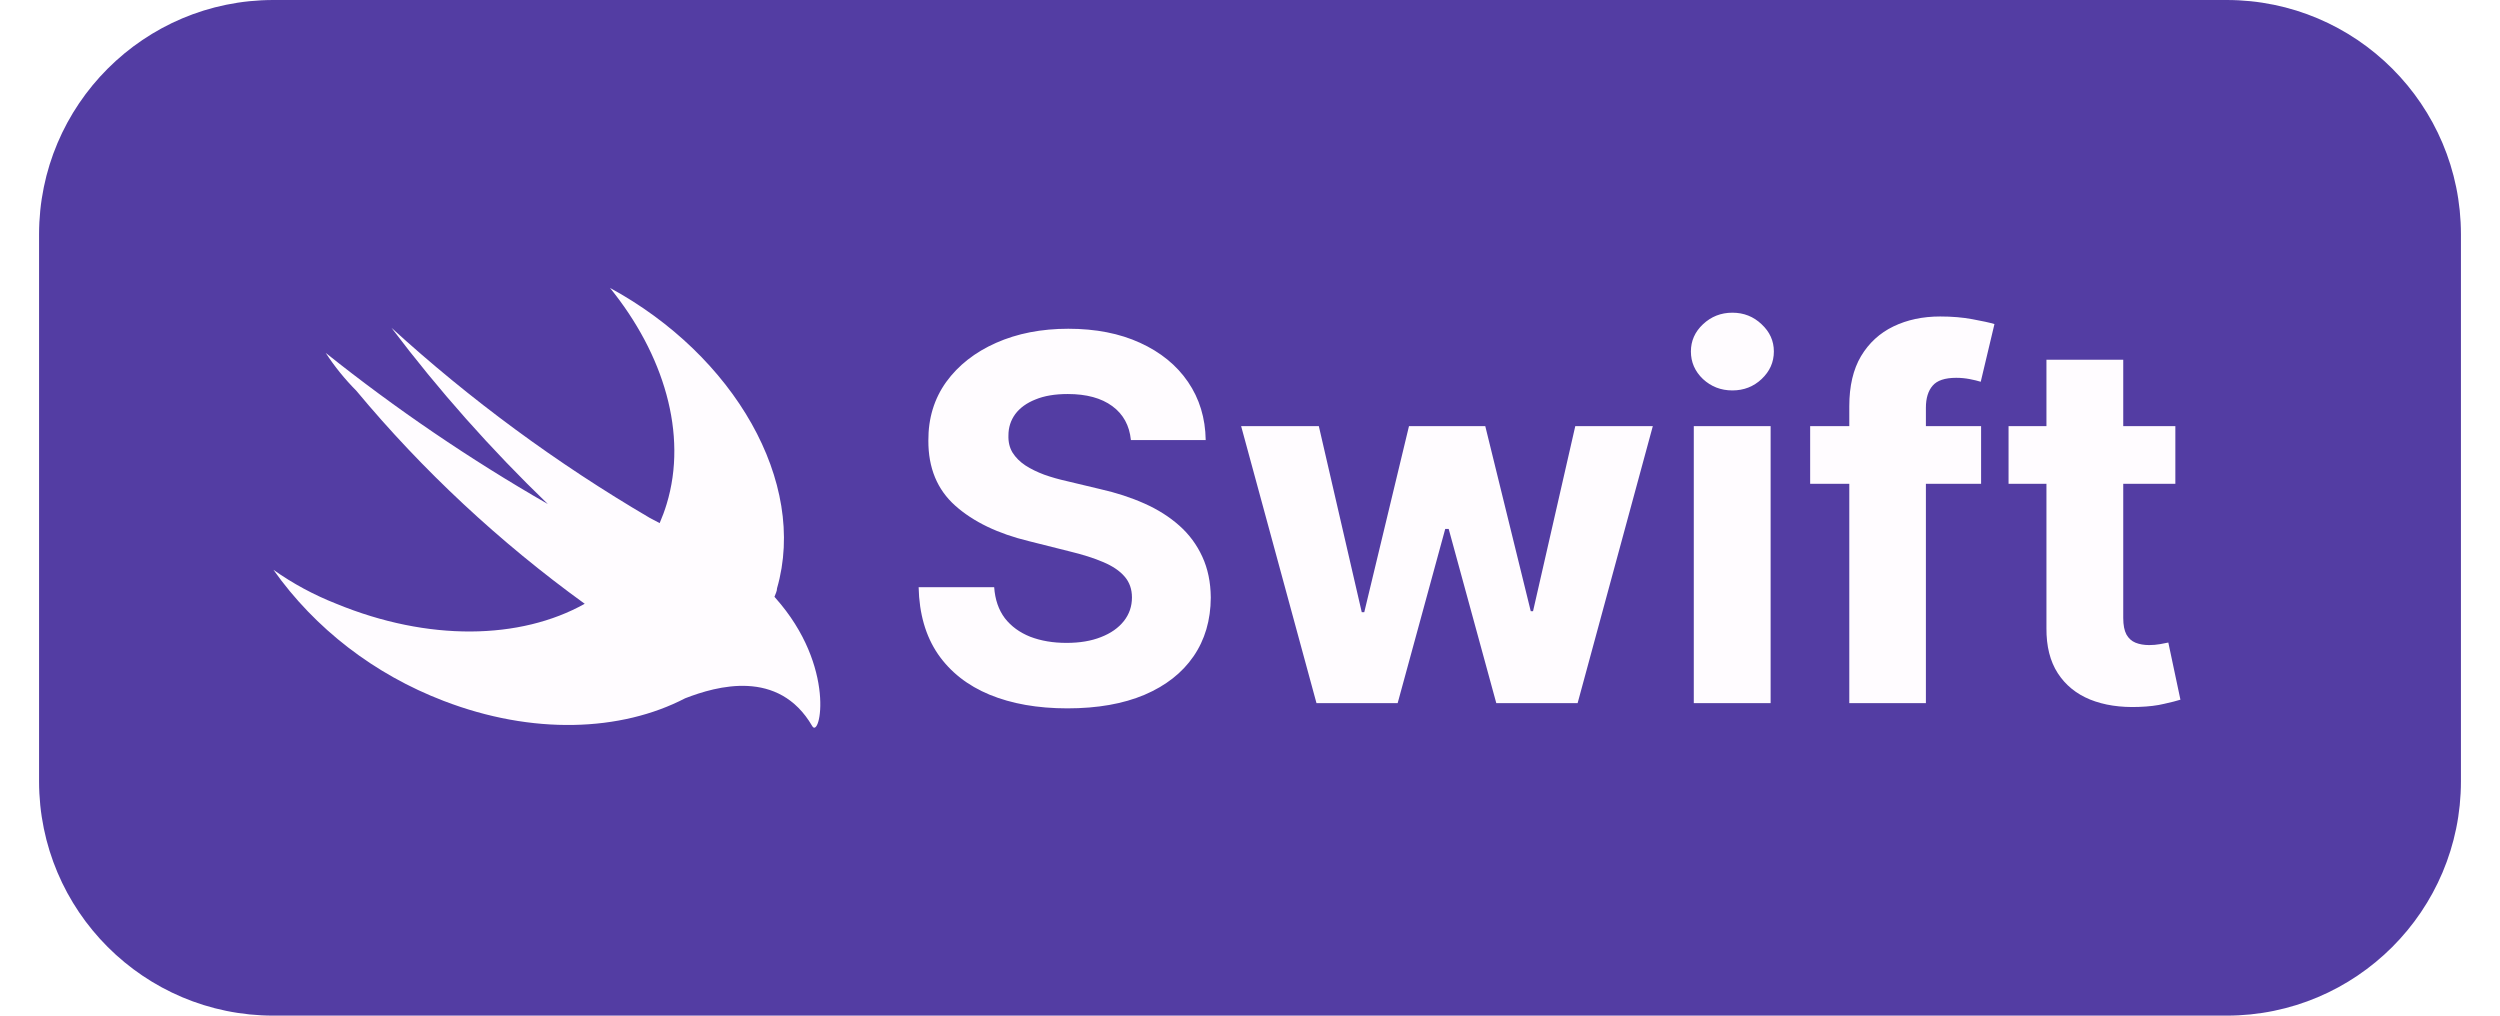
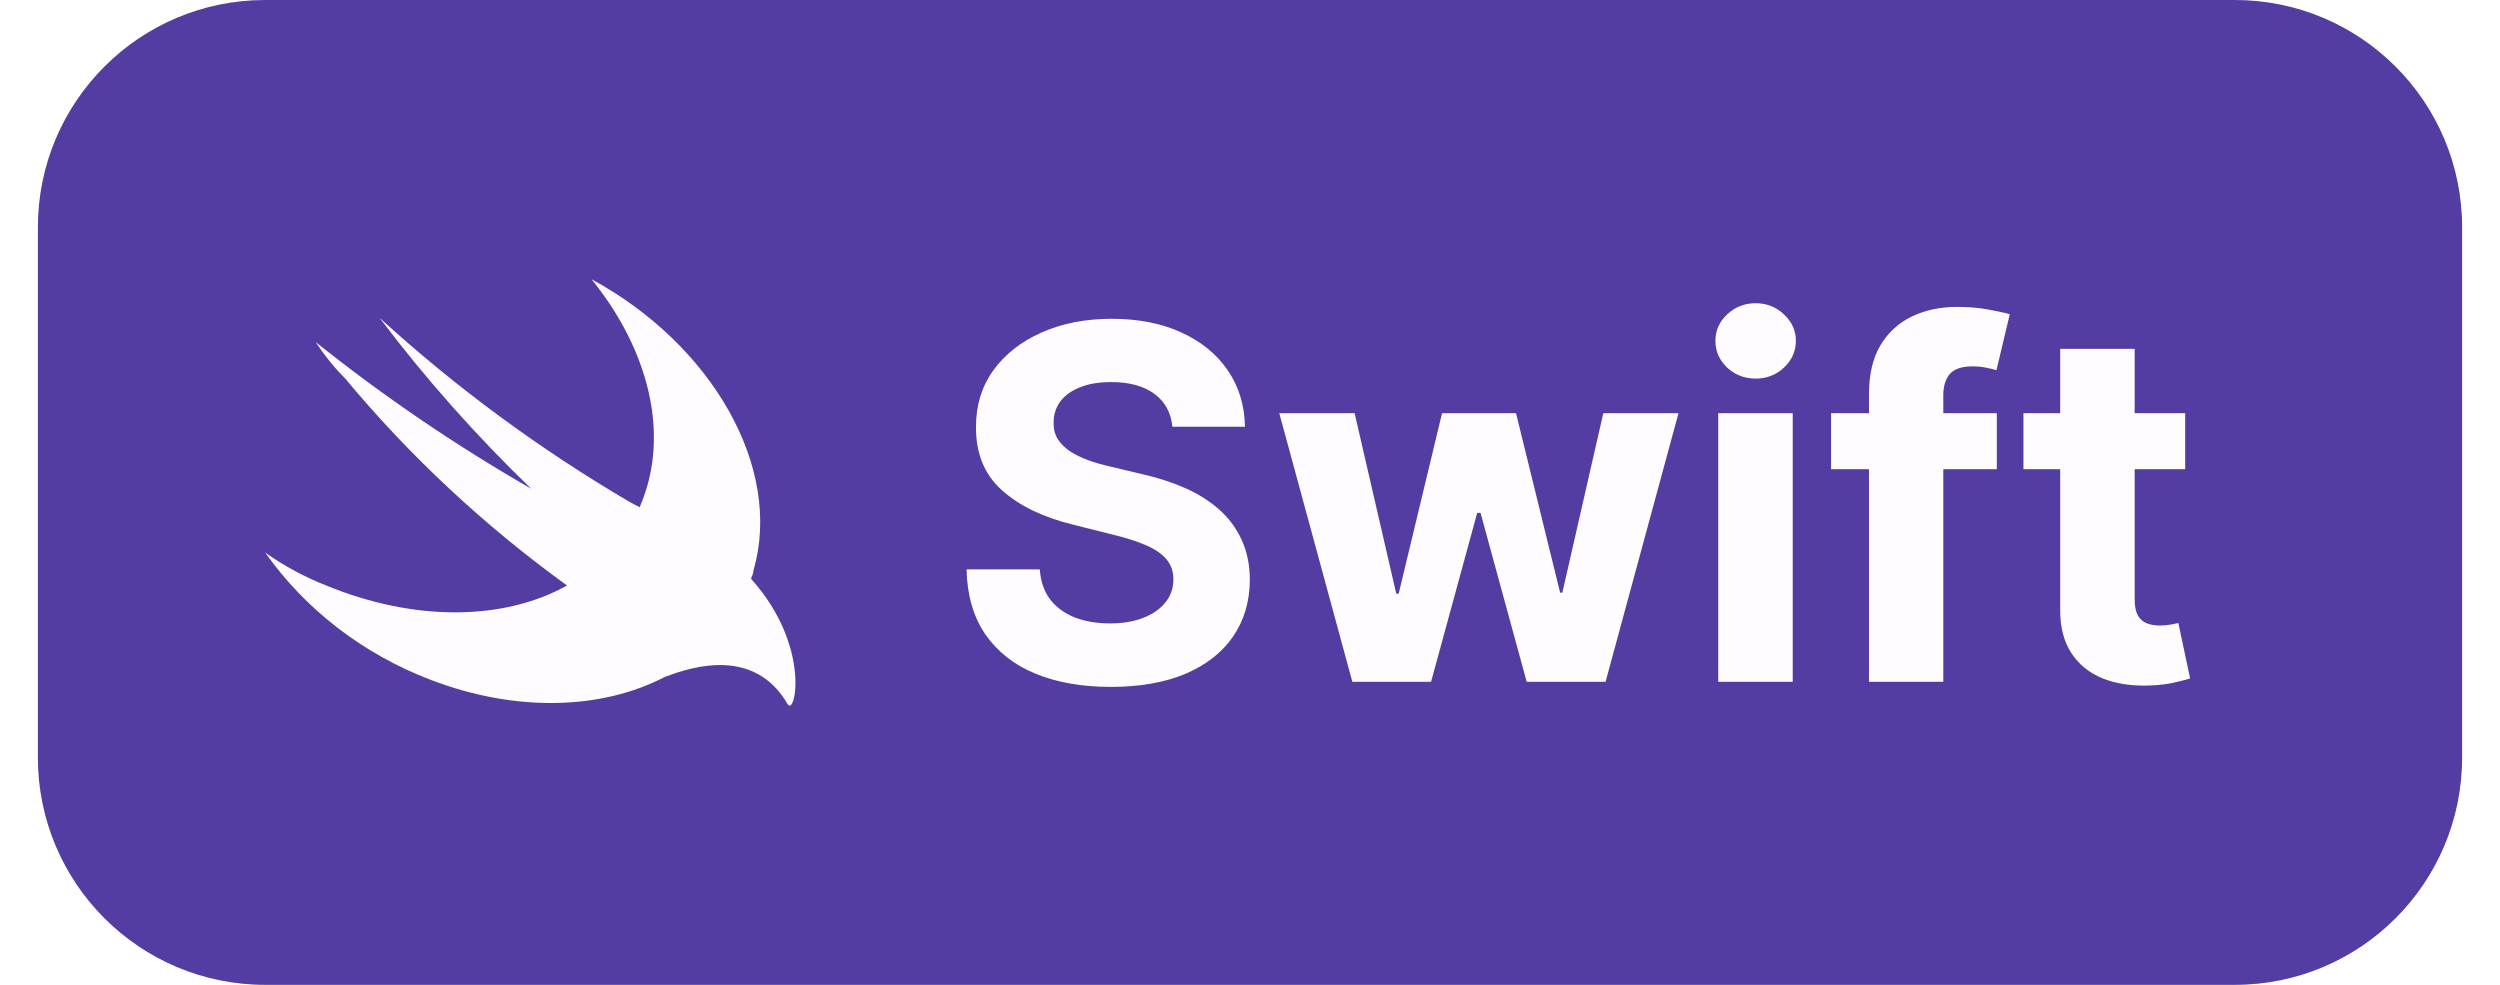
- <svg xmlns="http://www.w3.org/2000/svg" width="64" height="26" viewBox="0 0 64 26" fill="none">
-   <rect x="1" width="62" height="26" rx="6" fill="#533DA3" />
+ <svg xmlns="http://www.w3.org/2000/svg" width="66" height="26" viewBox="0 0 66 26" fill="none">
+   <rect x="1" width="64" height="26" rx="6" fill="#533DA3" />
  <path d="M17.542 17.875C15.895 18.731 13.631 18.818 11.358 17.943C9.585 17.264 8.066 16.095 7 14.587C7.497 14.94 8.039 15.232 8.612 15.457C10.962 16.424 13.316 16.381 14.969 15.457C12.787 13.878 10.822 12.046 9.121 10.002C8.828 9.707 8.565 9.383 8.338 9.034C10.125 10.462 12.026 11.755 14.024 12.903C12.569 11.5 11.23 9.992 10.021 8.391C12.037 10.231 14.253 11.862 16.632 13.257L16.887 13.392C16.955 13.234 17.015 13.073 17.065 12.908C17.614 11.109 16.988 9.063 15.616 7.371C18.794 9.097 20.676 12.342 19.892 15.06C19.892 15.133 19.852 15.206 19.826 15.278L19.851 15.307C21.422 17.072 20.991 18.939 20.792 18.586C19.933 17.111 18.341 17.565 17.543 17.875L17.542 17.875Z" fill="#FFFCFF" />
-   <path d="M28.951 11.265C28.914 10.892 28.755 10.603 28.475 10.397C28.195 10.191 27.815 10.087 27.335 10.087C27.009 10.087 26.733 10.133 26.509 10.226C26.284 10.315 26.111 10.44 25.991 10.6C25.875 10.76 25.816 10.941 25.816 11.145C25.81 11.314 25.845 11.461 25.922 11.588C26.002 11.714 26.111 11.823 26.25 11.915C26.389 12.005 26.549 12.083 26.73 12.151C26.912 12.216 27.106 12.271 27.312 12.317L28.161 12.52C28.574 12.613 28.952 12.736 29.297 12.89C29.642 13.043 29.94 13.233 30.192 13.457C30.445 13.682 30.64 13.947 30.779 14.251C30.92 14.556 30.993 14.905 30.996 15.299C30.993 15.878 30.845 16.38 30.553 16.804C30.263 17.226 29.845 17.554 29.297 17.788C28.752 18.018 28.095 18.134 27.326 18.134C26.562 18.134 25.898 18.017 25.331 17.783C24.768 17.549 24.328 17.203 24.011 16.744C23.697 16.283 23.532 15.712 23.517 15.032H25.451C25.473 15.349 25.564 15.613 25.724 15.826C25.887 16.035 26.104 16.193 26.375 16.301C26.649 16.406 26.958 16.458 27.303 16.458C27.641 16.458 27.935 16.409 28.184 16.31C28.437 16.212 28.632 16.075 28.771 15.899C28.909 15.724 28.978 15.523 28.978 15.295C28.978 15.082 28.915 14.904 28.789 14.759C28.666 14.615 28.484 14.492 28.244 14.39C28.007 14.288 27.716 14.196 27.372 14.113L26.342 13.854C25.545 13.661 24.916 13.357 24.454 12.945C23.992 12.533 23.763 11.977 23.766 11.278C23.763 10.706 23.916 10.206 24.223 9.778C24.534 9.35 24.96 9.016 25.502 8.776C26.044 8.536 26.659 8.416 27.349 8.416C28.05 8.416 28.663 8.536 29.186 8.776C29.712 9.016 30.122 9.35 30.414 9.778C30.706 10.206 30.857 10.701 30.866 11.265H28.951ZM33.702 18L31.773 10.909H33.762L34.861 15.673H34.925L36.07 10.909H38.023L39.187 15.646H39.246L40.327 10.909H42.312L40.387 18H38.305L37.086 13.54H36.998L35.78 18H33.702ZM43.361 18V10.909H45.328V18H43.361ZM44.349 9.995C44.056 9.995 43.806 9.898 43.596 9.704C43.39 9.507 43.287 9.272 43.287 8.998C43.287 8.727 43.39 8.495 43.596 8.301C43.806 8.104 44.056 8.005 44.349 8.005C44.641 8.005 44.891 8.104 45.097 8.301C45.306 8.495 45.411 8.727 45.411 8.998C45.411 9.272 45.306 9.507 45.097 9.704C44.891 9.898 44.641 9.995 44.349 9.995ZM50.716 10.909V12.386H46.34V10.909H50.716ZM47.342 18V10.397C47.342 9.883 47.442 9.456 47.642 9.118C47.845 8.779 48.122 8.525 48.473 8.356C48.823 8.187 49.222 8.102 49.668 8.102C49.97 8.102 50.245 8.125 50.495 8.172C50.747 8.218 50.935 8.259 51.058 8.296L50.707 9.773C50.63 9.749 50.535 9.726 50.421 9.704C50.31 9.683 50.196 9.672 50.079 9.672C49.79 9.672 49.588 9.74 49.474 9.875C49.361 10.007 49.303 10.194 49.303 10.434V18H47.342ZM55.689 10.909V12.386H51.419V10.909H55.689ZM52.389 9.21H54.355V15.821C54.355 16.003 54.383 16.144 54.438 16.246C54.494 16.344 54.571 16.413 54.669 16.453C54.771 16.494 54.888 16.514 55.02 16.514C55.112 16.514 55.205 16.506 55.297 16.49C55.389 16.472 55.46 16.458 55.509 16.449L55.819 17.912C55.72 17.943 55.582 17.979 55.403 18.018C55.225 18.062 55.008 18.088 54.752 18.097C54.278 18.115 53.863 18.052 53.506 17.908C53.152 17.763 52.876 17.538 52.679 17.234C52.482 16.929 52.385 16.544 52.389 16.079V9.21Z" fill="#FFFCFF" />
+   <path d="M30.951 11.265C30.914 10.892 30.755 10.603 30.475 10.397C30.195 10.191 29.815 10.087 29.335 10.087C29.009 10.087 28.733 10.133 28.509 10.226C28.284 10.315 28.111 10.44 27.991 10.6C27.875 10.76 27.816 10.941 27.816 11.145C27.81 11.314 27.845 11.461 27.922 11.588C28.002 11.714 28.111 11.823 28.25 11.915C28.389 12.005 28.549 12.083 28.73 12.151C28.912 12.216 29.106 12.271 29.312 12.317L30.161 12.52C30.574 12.613 30.952 12.736 31.297 12.89C31.642 13.043 31.94 13.233 32.193 13.457C32.445 13.682 32.64 13.947 32.779 14.251C32.92 14.556 32.993 14.905 32.996 15.299C32.993 15.878 32.845 16.38 32.553 16.804C32.263 17.226 31.845 17.554 31.297 17.788C30.752 18.018 30.095 18.134 29.326 18.134C28.562 18.134 27.898 18.017 27.331 17.783C26.768 17.549 26.328 17.203 26.011 16.744C25.697 16.283 25.532 15.712 25.517 15.032H27.451C27.473 15.349 27.564 15.613 27.724 15.826C27.887 16.035 28.104 16.193 28.375 16.301C28.649 16.406 28.958 16.458 29.303 16.458C29.641 16.458 29.935 16.409 30.184 16.31C30.437 16.212 30.632 16.075 30.771 15.899C30.909 15.724 30.978 15.523 30.978 15.295C30.978 15.082 30.915 14.904 30.789 14.759C30.666 14.615 30.484 14.492 30.244 14.39C30.007 14.288 29.716 14.196 29.372 14.113L28.342 13.854C27.545 13.661 26.916 13.357 26.454 12.945C25.992 12.533 25.763 11.977 25.766 11.278C25.763 10.706 25.916 10.206 26.223 9.778C26.534 9.35 26.96 9.016 27.502 8.776C28.044 8.536 28.659 8.416 29.349 8.416C30.05 8.416 30.663 8.536 31.186 8.776C31.712 9.016 32.122 9.35 32.414 9.778C32.706 10.206 32.857 10.701 32.867 11.265H30.951ZM35.702 18L33.773 10.909H35.762L36.861 15.673H36.925L38.07 10.909H40.023L41.187 15.646H41.246L42.327 10.909H44.312L42.387 18H40.305L39.086 13.54H38.998L37.78 18H35.702ZM45.361 18V10.909H47.328V18H45.361ZM46.349 9.995C46.056 9.995 45.806 9.898 45.596 9.704C45.39 9.507 45.287 9.272 45.287 8.998C45.287 8.727 45.39 8.495 45.596 8.301C45.806 8.104 46.056 8.005 46.349 8.005C46.641 8.005 46.891 8.104 47.097 8.301C47.306 8.495 47.411 8.727 47.411 8.998C47.411 9.272 47.306 9.507 47.097 9.704C46.891 9.898 46.641 9.995 46.349 9.995ZM52.716 10.909V12.386H48.34V10.909H52.716ZM49.342 18V10.397C49.342 9.883 49.442 9.456 49.642 9.118C49.845 8.779 50.122 8.525 50.473 8.356C50.823 8.187 51.222 8.102 51.668 8.102C51.97 8.102 52.245 8.125 52.495 8.172C52.747 8.218 52.935 8.259 53.058 8.296L52.707 9.773C52.63 9.749 52.535 9.726 52.421 9.704C52.31 9.683 52.196 9.672 52.079 9.672C51.79 9.672 51.588 9.74 51.474 9.875C51.361 10.007 51.303 10.194 51.303 10.434V18H49.342ZM57.689 10.909V12.386H53.419V10.909H57.689ZM54.389 9.21H56.355V15.821C56.355 16.003 56.383 16.144 56.438 16.246C56.494 16.344 56.571 16.413 56.669 16.453C56.771 16.494 56.888 16.514 57.02 16.514C57.112 16.514 57.205 16.506 57.297 16.49C57.389 16.472 57.46 16.458 57.509 16.449L57.819 17.912C57.72 17.943 57.582 17.979 57.403 18.018C57.225 18.062 57.008 18.088 56.752 18.097C56.278 18.115 55.863 18.052 55.506 17.908C55.152 17.763 54.876 17.538 54.679 17.234C54.482 16.929 54.385 16.544 54.389 16.079V9.21Z" fill="#FFFCFF" />
</svg>
